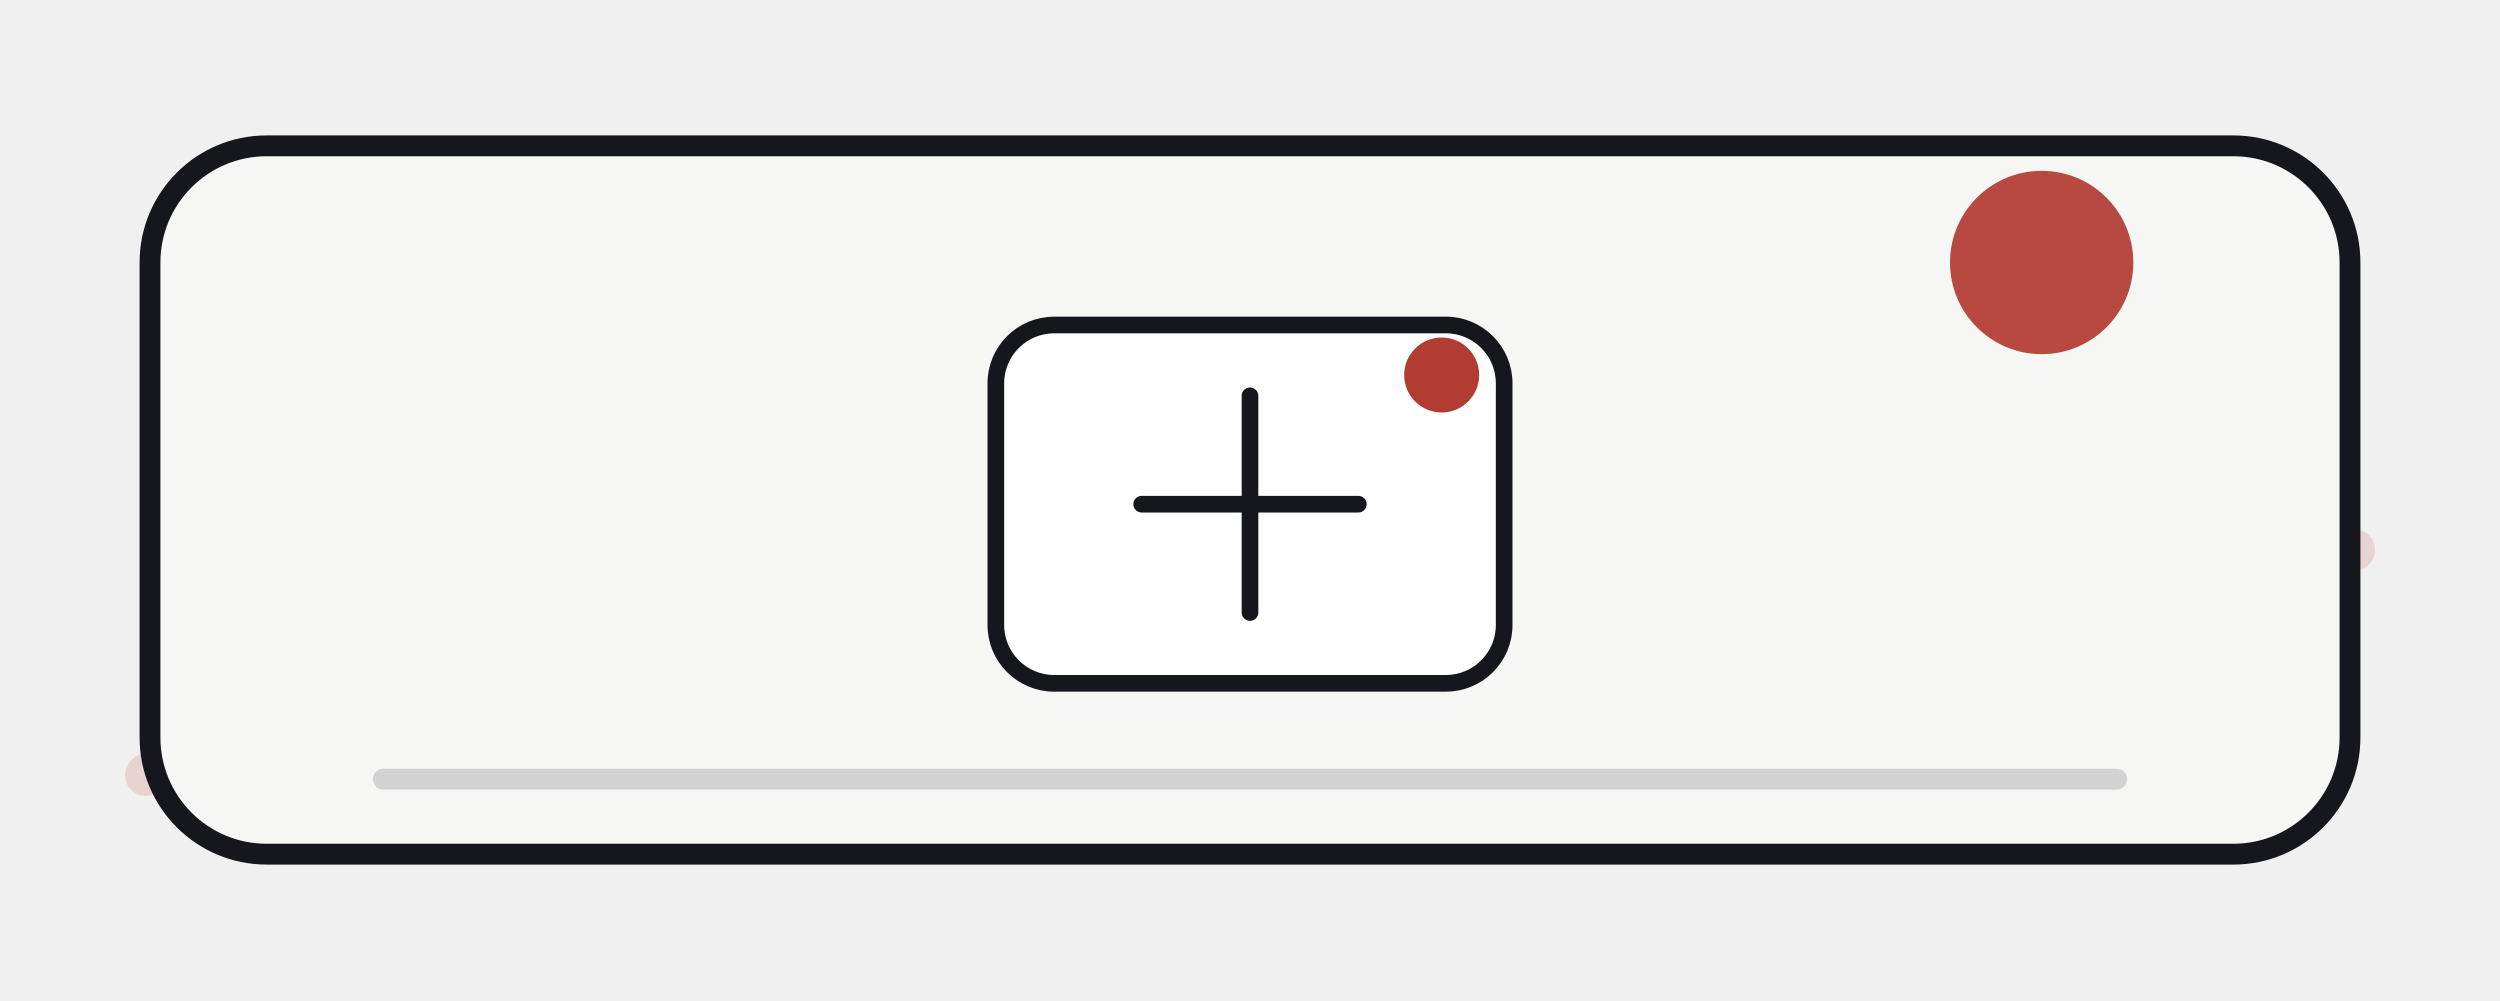
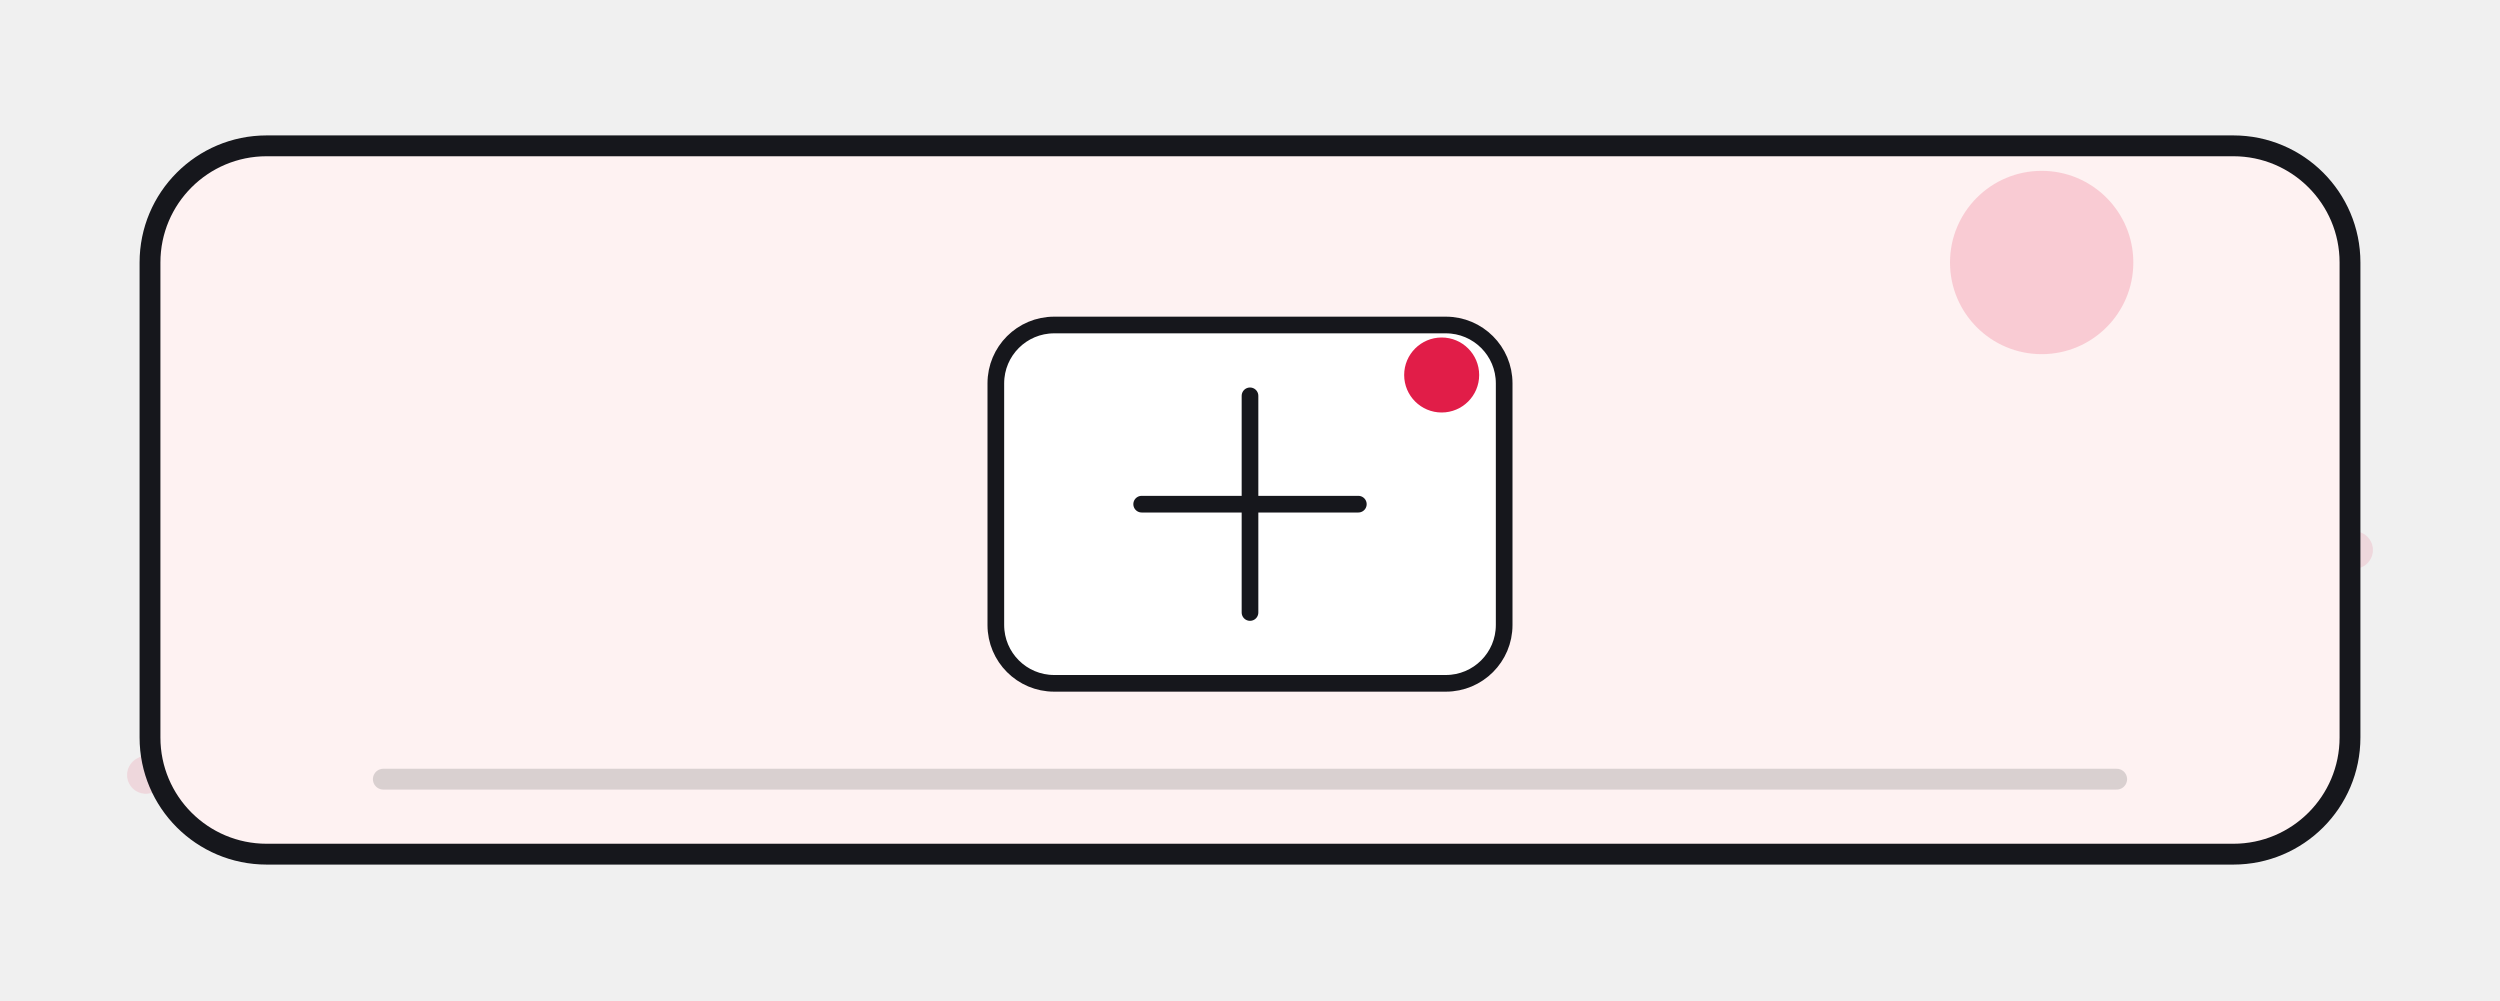
<svg xmlns="http://www.w3.org/2000/svg" viewBox="0 0 1200 480" role="img" aria-label="약국 scene illustration">
  <rect width="1200" height="480" rx="0" fill="transparent" />
-   <path d="M70 372C218 294 306 320 436 338c174 24 258-126 424-112 102 8 178 72 270 38" fill="none" stroke="#b23b32" stroke-width="20" stroke-linecap="round" opacity=".16" />
-   <rect x="72" y="70" width="1056" height="340" rx="56" fill="#f6f6f4" stroke="#16171c" stroke-width="10" />
-   <circle cx="980" cy="126" r="44" fill="#b23b32" opacity=".92" />
+   <path d="M70 372C218 294 306 320 436 338c174 24 258-126 424-112 102 8 178 72 270 38" fill="none" stroke="#e11d48" stroke-width="18" stroke-linecap="round" opacity=".12" />
+   <rect x="72" y="70" width="1056" height="340" rx="56" fill="#fef2f2" stroke="#16171c" stroke-width="10" />
+   <circle cx="980" cy="126" r="44" fill="#e11d48" opacity=".18" />
  <rect fill="#ffffff" stroke="#16171c" stroke-width="8" x="478" y="156" width="244" height="172" rx="28" />
  <path stroke="#16171c" stroke-width="8" stroke-linecap="round" stroke-linejoin="round" fill="none" d="M600 190v104M548 242h104" />
-   <circle fill="#b23b32" cx="692" cy="180" r="18" />
+   <circle fill="#e11d48" cx="692" cy="180" r="18" />
  <path d="M184 374h832" stroke="#16171c" stroke-width="10" stroke-linecap="round" opacity=".16" />
</svg>
